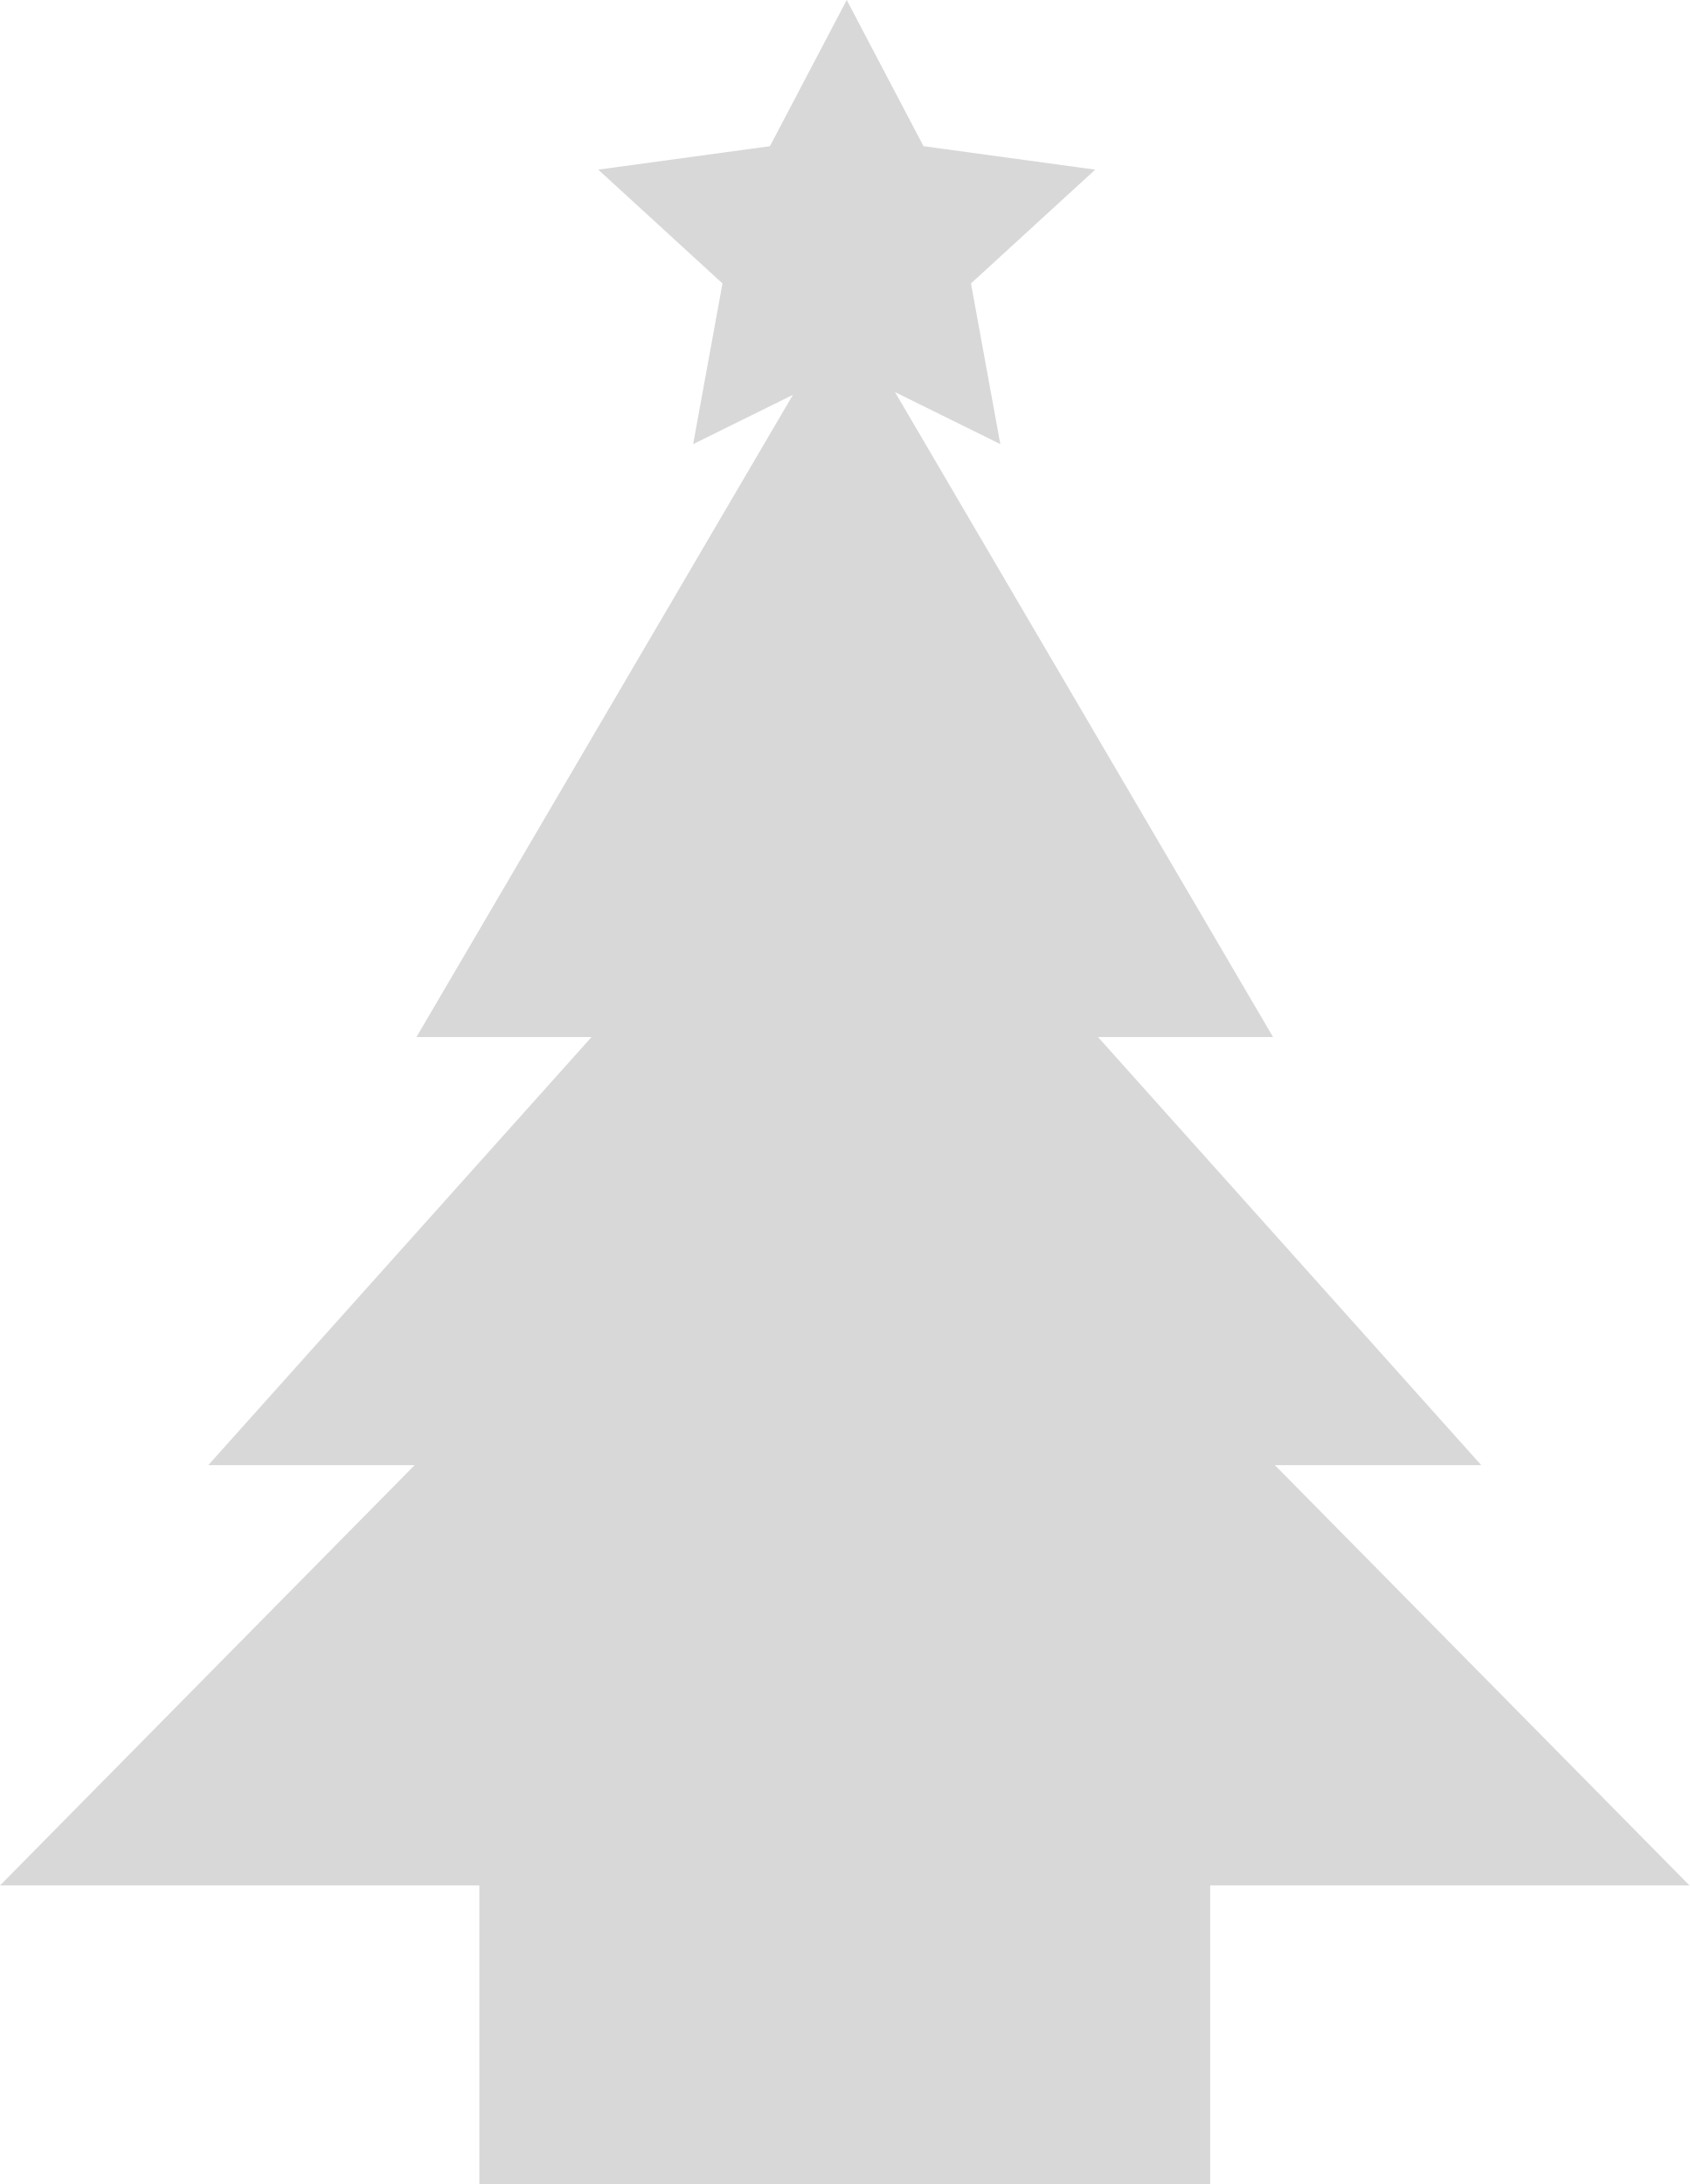
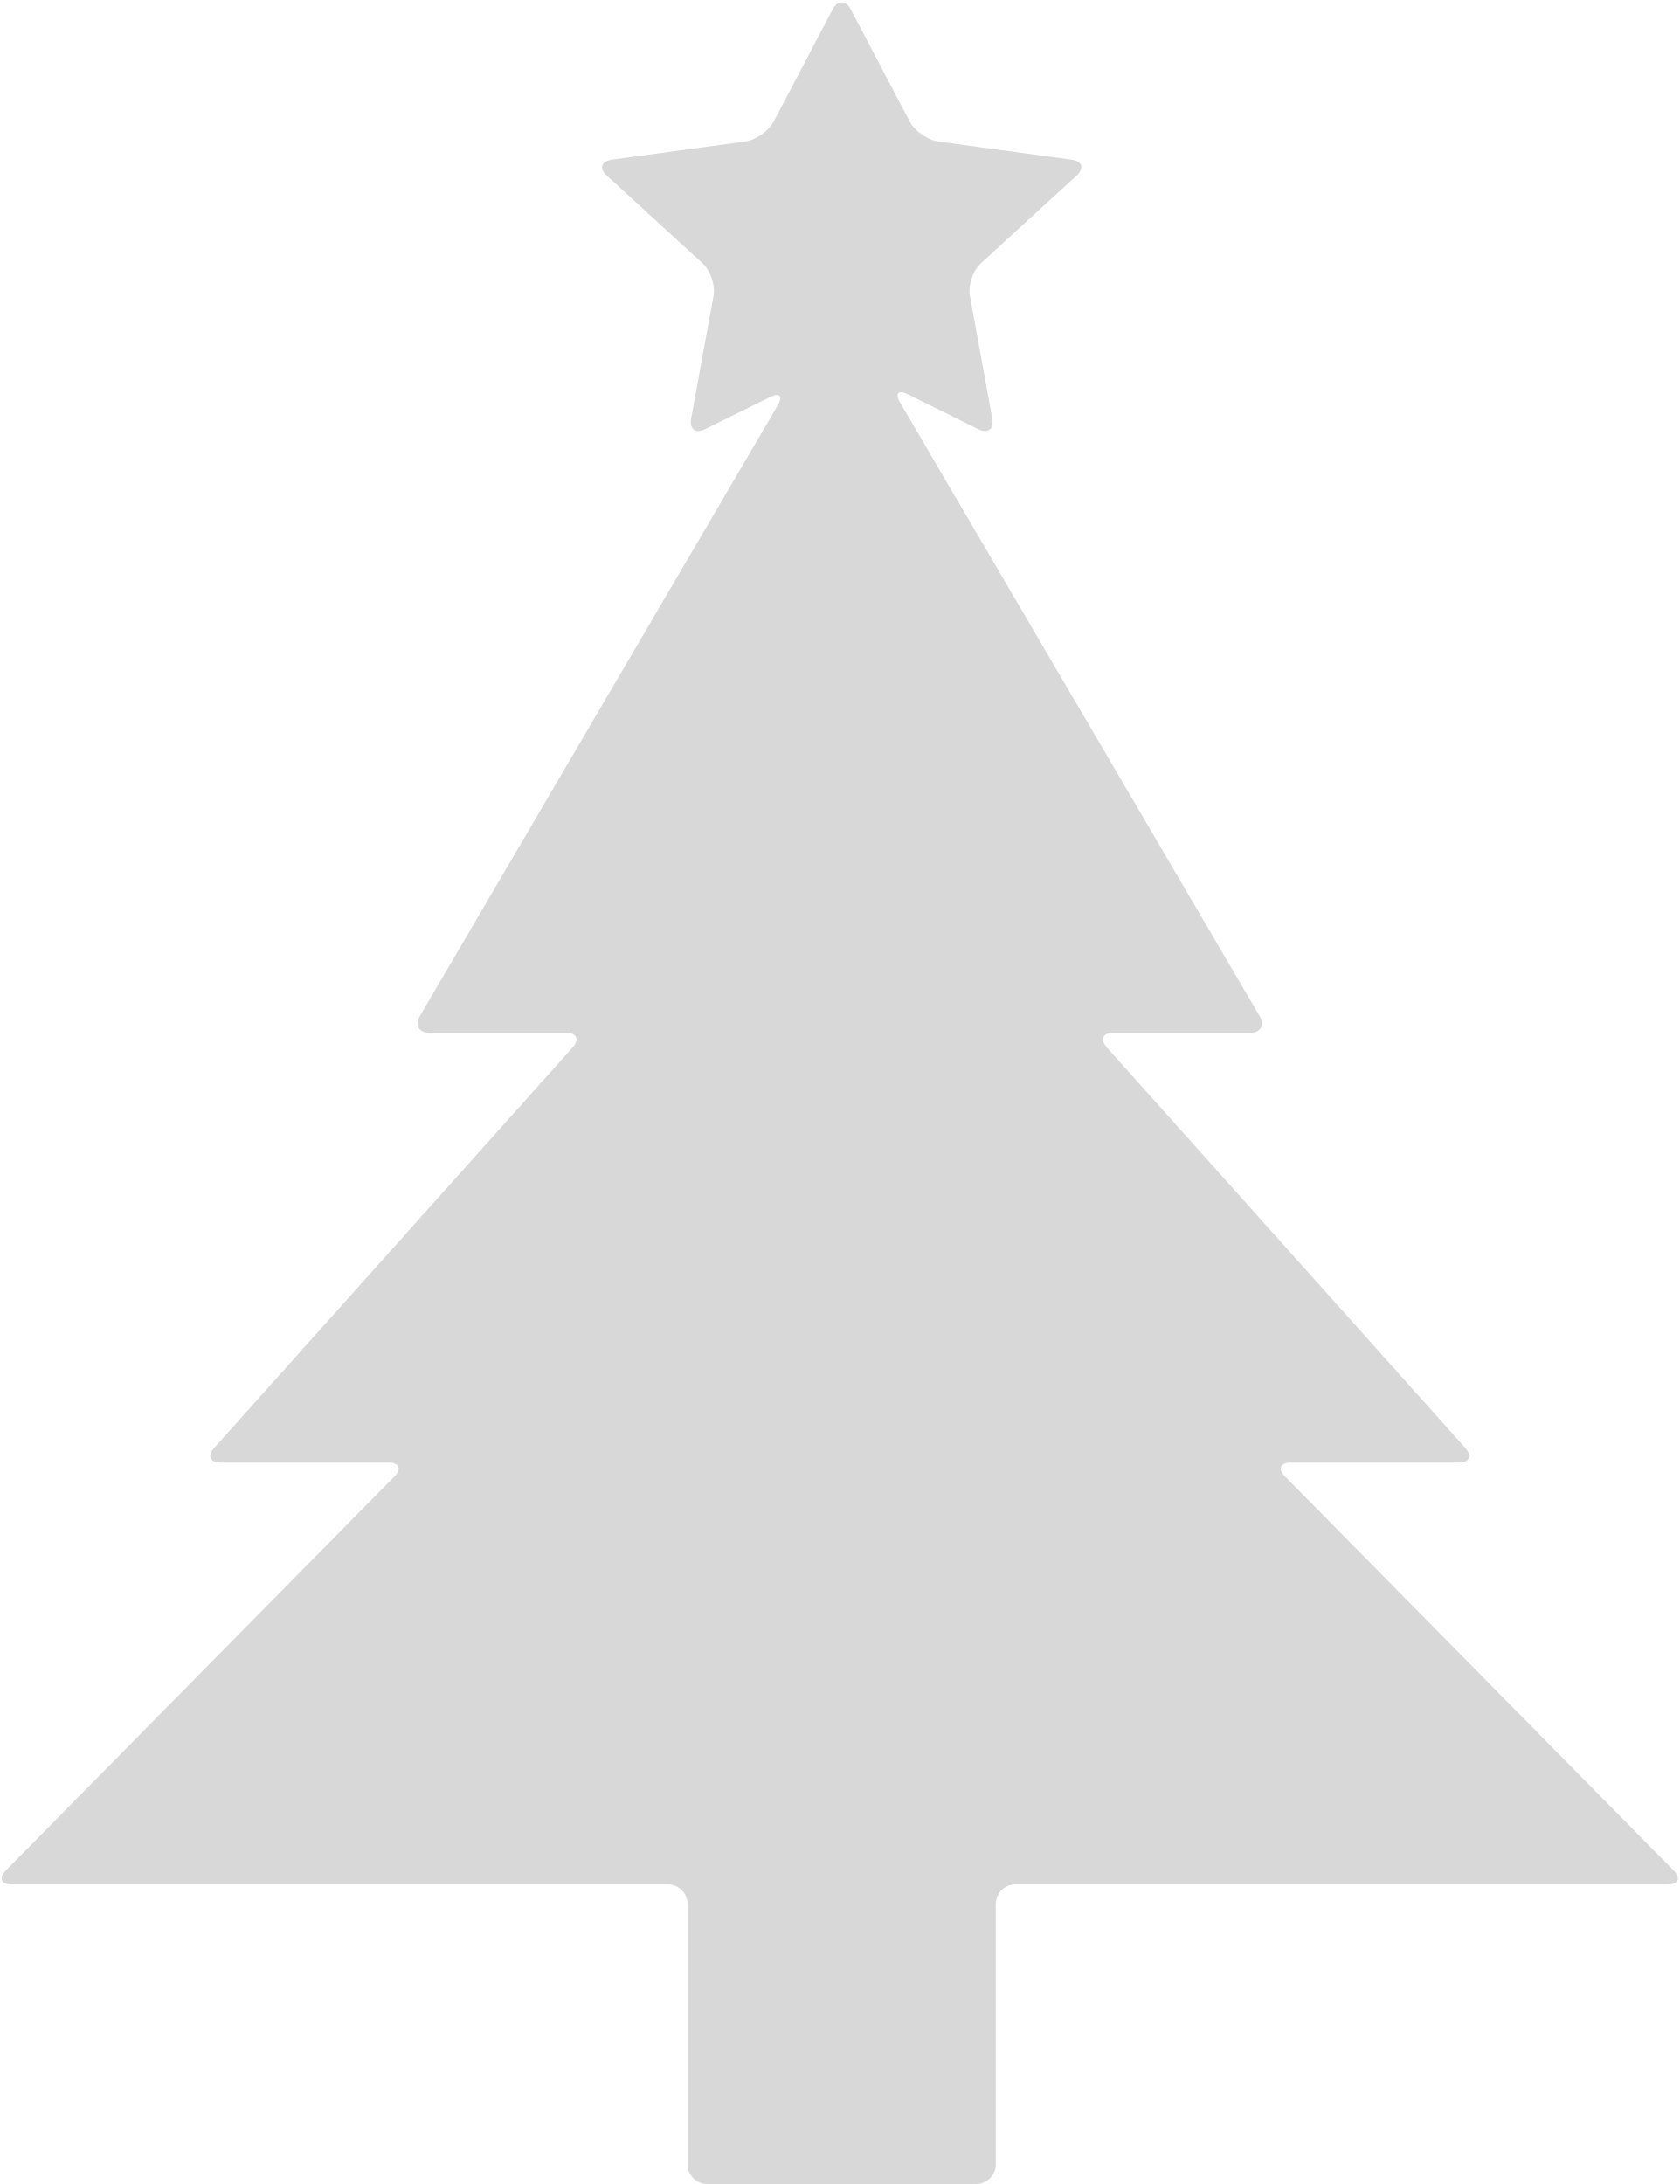
- <svg xmlns="http://www.w3.org/2000/svg" width="430px" height="556px" viewBox="0 0 430 556" version="1.1">
+ <svg xmlns="http://www.w3.org/2000/svg" width="426px" height="554px" viewBox="0 0 426 554" version="1.1">
  <defs />
  <g id="Page-1" stroke="none" stroke-width="1" fill="none" fill-rule="evenodd">
-     <g id="outline" fill="#D8D8D8">
+     <g id="outline" transform="translate(-2, -2)" fill="#D8D8D8">
      <g id="Page-1">
-         <g id="Artboard">
-           <g id="Group">
-             <polygon id="Combined-Shape" points="324 264 279.442 264 377 373 324.472 373 430 480 308 480 308 556 122 556 122 480 0 480 105.528 373 53 373 150.558 264 106 264 201.805 100.517 176.412 113.064 183.877 72.157 152.255 43.186 195.956 37.218 215.5 0 235.044 37.218 278.745 43.186 247.123 72.157 254.588 113.064 227.788 99.822" />
+         <g id="outline">
+           <g id="Page-1">
+             <g id="Artboard">
+               <g id="Group">
+                 <path d="M321.476,259.693 C322.87,262.072 321.76,264 318.997,264 L284.445,264 C281.682,264 280.935,265.669 282.772,267.72 L373.67,369.28 C375.509,371.334 374.76,373 371.999,373 L329.473,373 C326.711,373 326.046,374.596 327.984,376.56 L426.489,476.44 C428.428,478.406 427.766,480 425.01,480 L259.578,480 C256.822,480 254.588,482.233 254.588,485.001 L254.588,550.999 C254.588,553.761 252.353,556 249.579,556 L181.421,556 C178.655,556 176.412,553.767 176.412,550.999 L176.412,485.001 C176.412,482.239 174.182,480 171.417,480 L4.996,480 C2.237,480 1.574,478.404 3.511,476.44 L102.016,376.56 C103.956,374.594 103.287,373 100.527,373 L58.001,373 C55.239,373 54.493,371.331 56.33,369.28 L147.228,267.72 C149.067,265.666 148.318,264 145.555,264 L111.003,264 C108.24,264 107.134,262.065 108.526,259.69 L199.279,104.827 C200.674,102.447 199.791,101.512 197.323,102.731 L180.893,110.849 C178.419,112.072 176.814,110.864 177.309,108.15 L182.981,77.071 C183.476,74.357 182.222,70.64 180.188,68.777 L155.944,46.566 C153.907,44.7 154.482,42.882 157.204,42.511 L191.007,37.894 C193.74,37.521 196.993,35.243 198.284,32.784 L213.172,4.434 C214.458,1.985 216.537,1.975 217.828,4.434 L232.716,32.784 C234.001,35.233 237.271,37.522 239.993,37.894 L273.796,42.511 C276.529,42.884 277.09,44.703 275.056,46.566 L250.812,68.777 C248.774,70.644 247.524,74.356 248.019,77.071 L253.691,108.15 C254.186,110.863 252.573,112.068 250.102,110.847 L232.274,102.038 C229.796,100.814 228.918,101.751 230.312,104.129 L321.476,259.693 Z" id="Combined-Shape" />
+               </g>
+             </g>
          </g>
        </g>
      </g>
    </g>
  </g>
</svg>
